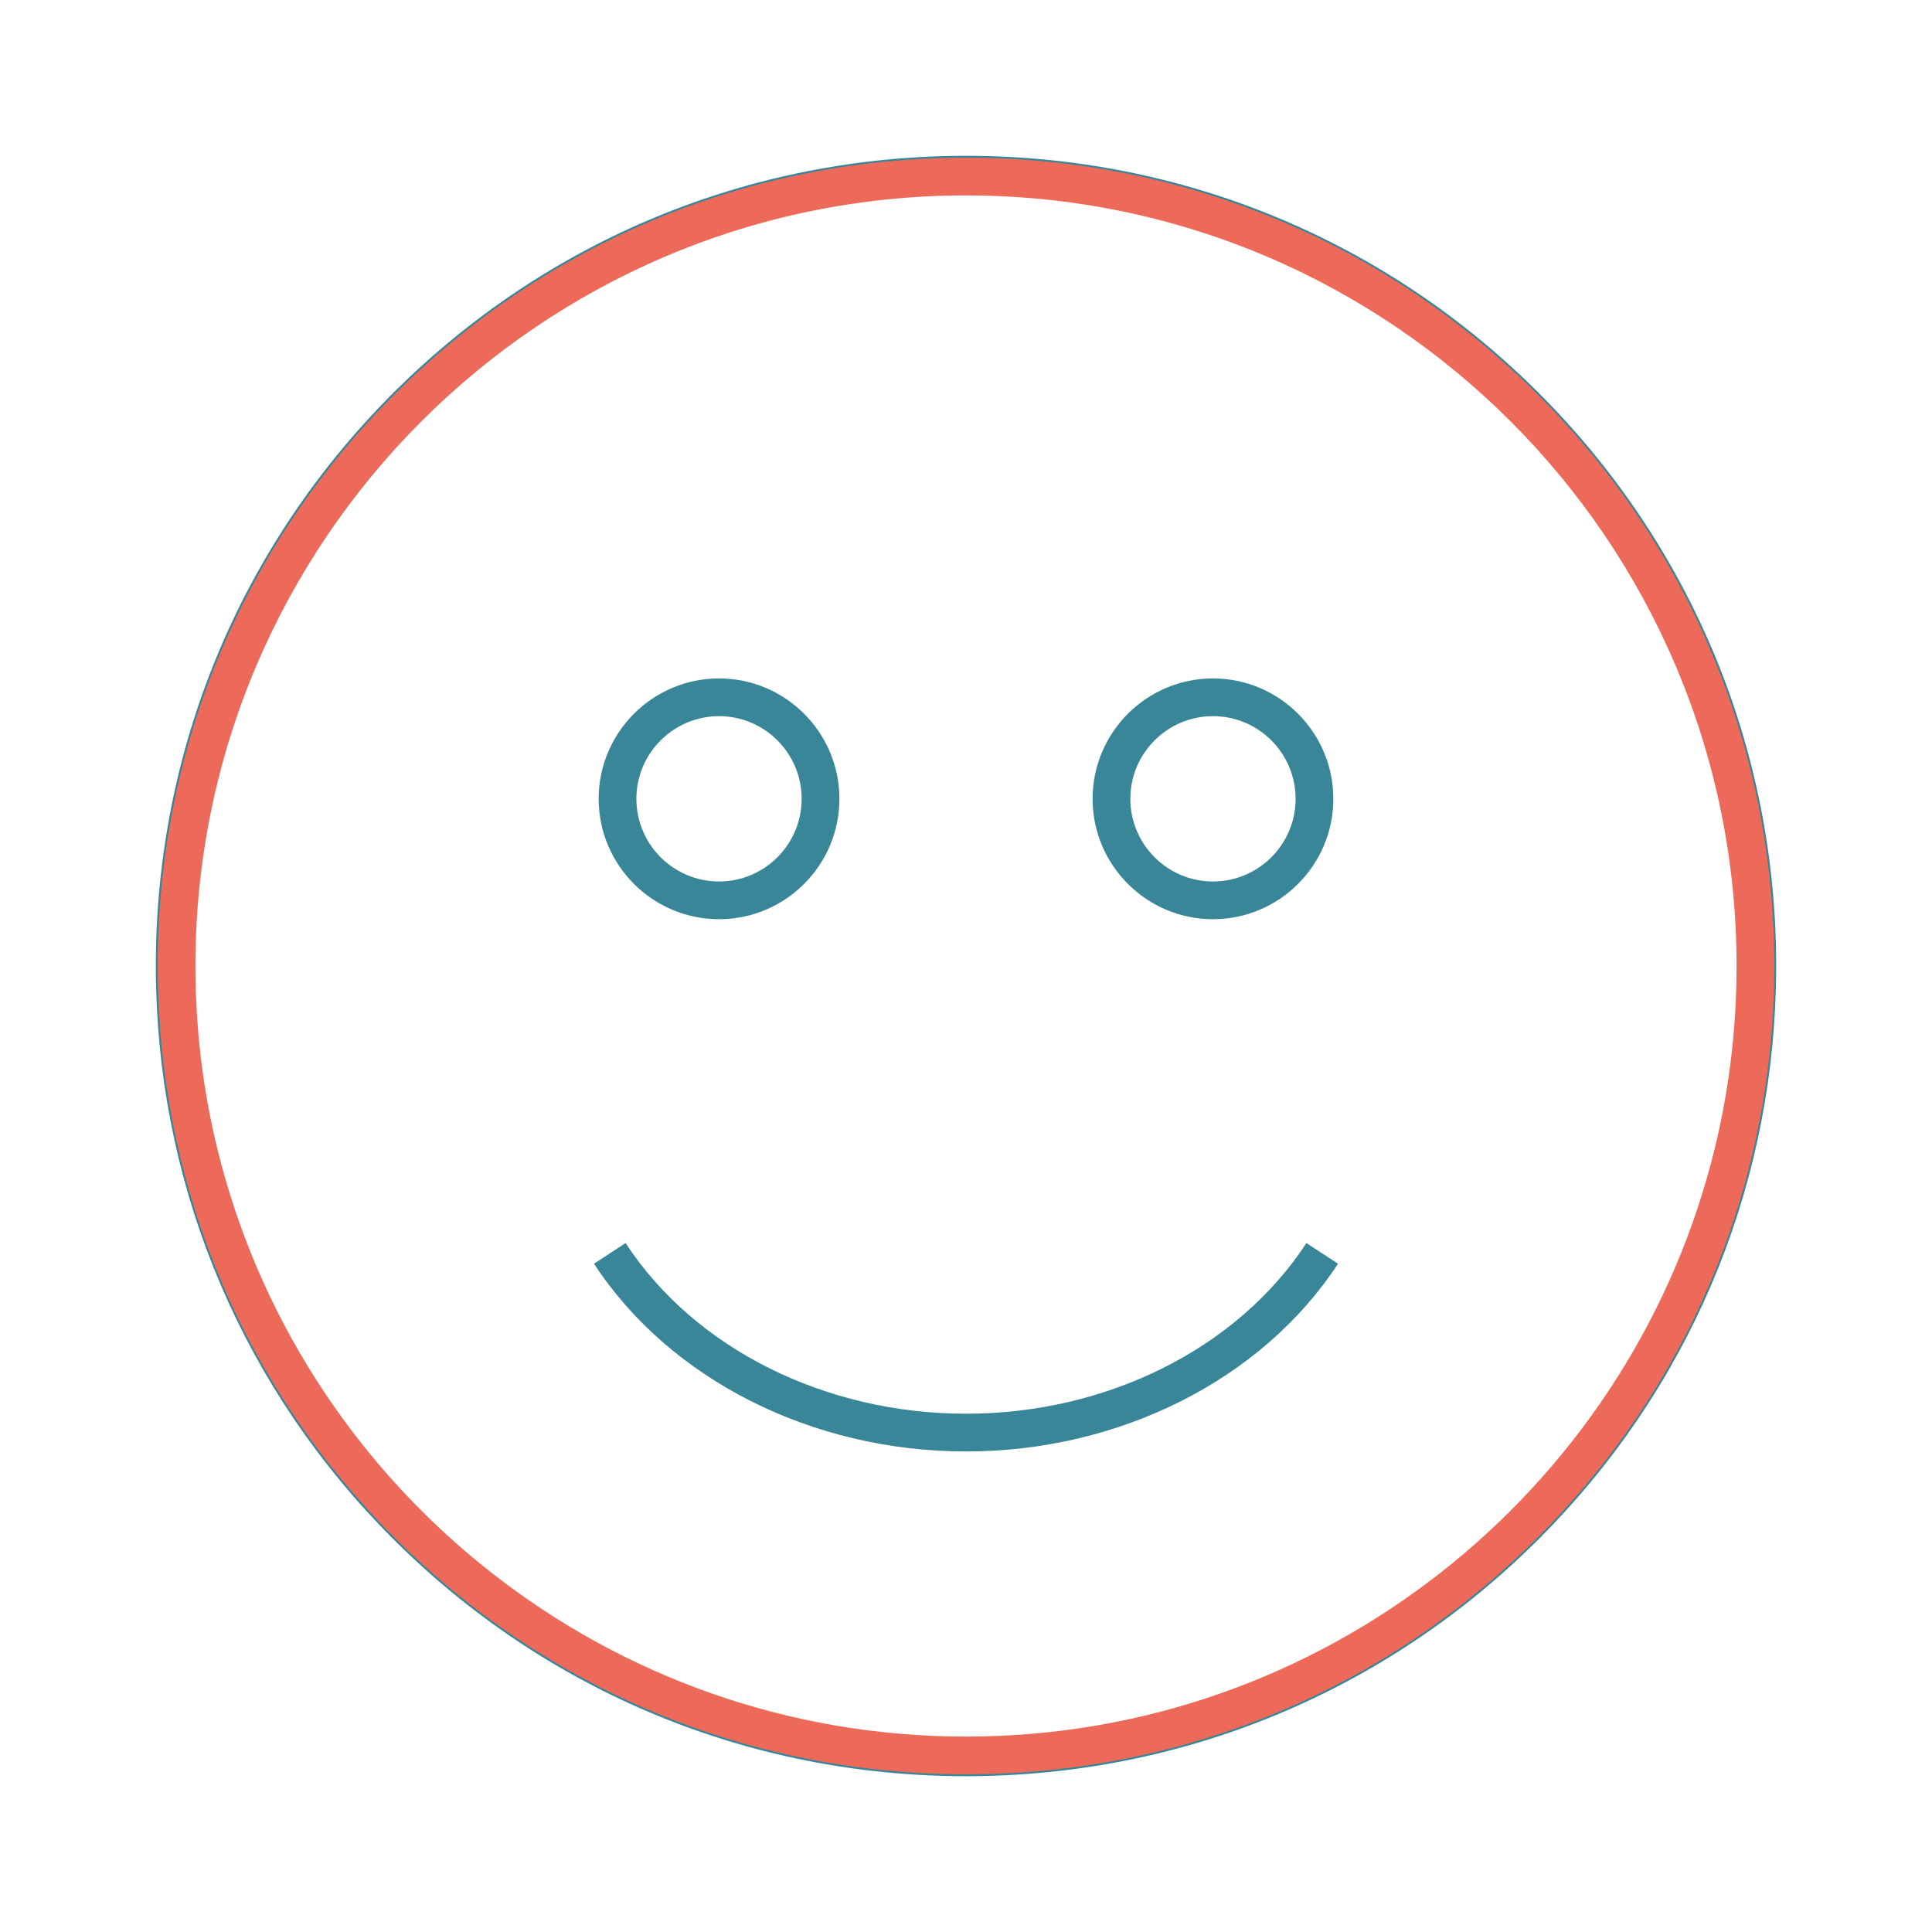
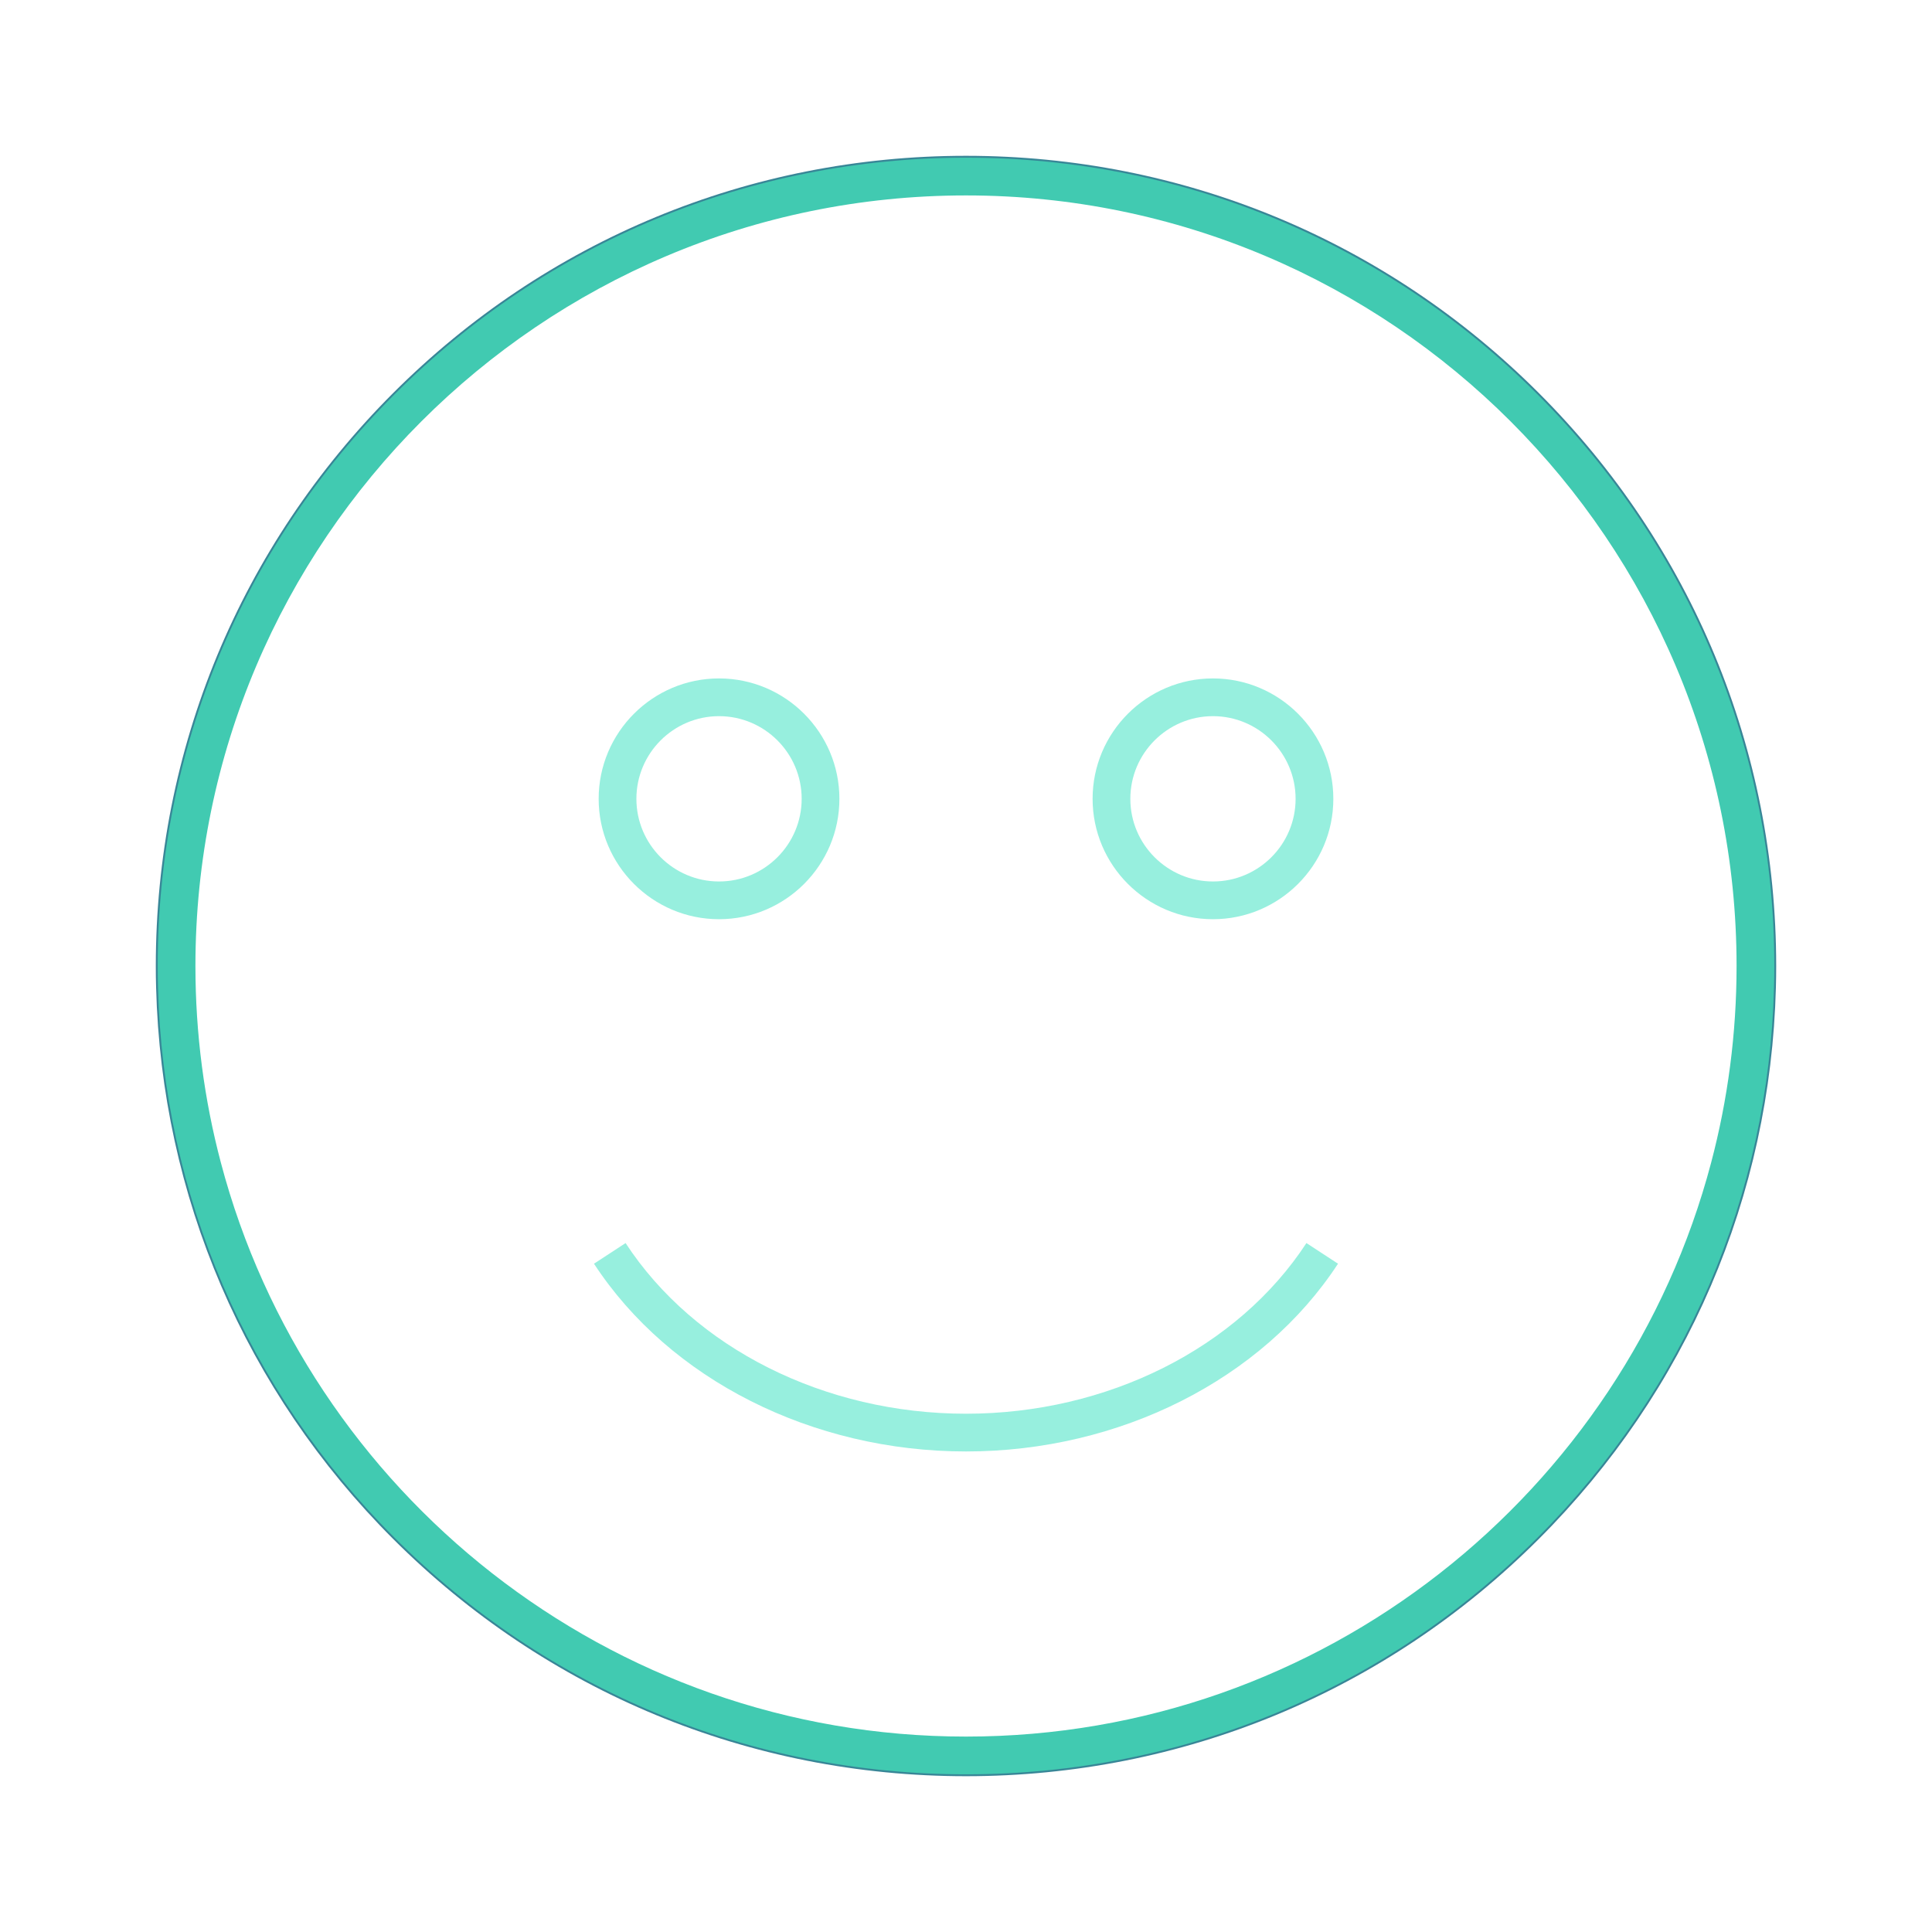
- <svg xmlns="http://www.w3.org/2000/svg" width="512" height="512">
+ <svg xmlns="http://www.w3.org/2000/svg" version="1.1" id="Layer_1" x="0px" y="0px" width="512px" height="512px" viewBox="0 0 512 512" enable-background="new 0 0 512 512" xml:space="preserve">
  <g>
-     <rect fill="none" id="canvas_background" height="402" width="582" y="-1" x="-1" />
+     <rect id="canvas_background" x="-1" y="-1" fill="none" width="582" height="402" />
  </g>
  <g>
-     <path stroke="#388697" id="svg_2" fill="none" d="m470.209,256c0,1.9 -0.02,3.79 -0.079,5.67c-1.421,55.101 -23.54,106.69 -62.66,145.801c-40.45,40.46 -94.25,62.74 -151.47,62.74c-57.221,0 -111.021,-22.28 -151.471,-62.74c-39.119,-39.11 -61.239,-90.701 -62.659,-145.801c-0.061,-1.88 -0.08,-3.77 -0.08,-5.67c0,-57.22 22.279,-111.01 62.739,-151.47c40.451,-40.46 94.251,-62.74 151.471,-62.74c57.22,0 111.02,22.28 151.47,62.74c40.46,40.46 62.739,94.25 62.739,151.47z" />
-     <path id="svg_5" fill="#ed6a5a" d="m407.47,104.53c-40.45,-40.46 -94.25,-62.74 -151.47,-62.74c-57.221,0 -111.021,22.28 -151.471,62.74c-40.459,40.46 -62.739,94.25 -62.739,151.47c0,1.9 0.02,3.79 0.08,5.67c1.42,55.101 23.54,106.69 62.659,145.801c40.45,40.46 94.25,62.74 151.471,62.74c57.22,0 111.02,-22.28 151.47,-62.74c39.12,-39.109 61.239,-90.7 62.66,-145.801c0.061,-1.88 0.079,-3.77 0.079,-5.67c0,-57.22 -22.279,-111.01 -62.739,-151.47zm-151.47,355.681c-94.601,0 -174.38,-64.66 -197.471,-152.11c-4.399,-16.631 -6.739,-34.101 -6.739,-52.101c0,-112.6 91.61,-204.21 204.21,-204.21c112.6,0 204.209,91.61 204.209,204.21c0,18 -2.34,35.471 -6.739,52.101c-23.09,87.45 -102.87,152.11 -197.47,152.11z" />
-     <path id="svg_8" fill="#388697" d="m190.55,179.79c-17.59,0 -31.9,14.32 -31.9,31.91s14.311,31.9 31.9,31.9s31.9,-14.311 31.9,-31.9s-14.31,-31.91 -31.9,-31.91zm0,53.81c-12.08,0 -21.9,-9.83 -21.9,-21.9c0,-12.08 9.82,-21.91 21.9,-21.91s21.9,9.83 21.9,21.91c0,12.07 -9.82,21.9 -21.9,21.9z" />
-     <path id="svg_10" fill="#388697" d="m321.449,179.79c-17.59,0 -31.899,14.32 -31.899,31.91s14.311,31.9 31.899,31.9c17.59,0 31.899,-14.311 31.899,-31.9c0.002,-17.59 -14.309,-31.91 -31.899,-31.91zm0,53.81c-12.069,0 -21.899,-9.83 -21.899,-21.9c0,-12.08 9.83,-21.91 21.899,-21.91c12.08,0 21.899,9.83 21.899,21.91c0.002,12.07 -9.818,21.9 -21.899,21.9z" />
-     <path id="svg_12" fill="#388697" d="m256,384.651c-40.753,0 -78.529,-19.065 -98.586,-49.755l8.371,-5.471c18.229,27.896 52.799,45.226 90.215,45.226s71.983,-17.329 90.215,-45.226l8.371,5.471c-20.057,30.69 -57.832,49.755 -98.586,49.755z" />
+     <path id="svg_2" fill="none" stroke="#388697" d="M470.21,256c0,1.9-0.021,3.79-0.079,5.67   c-1.421,55.102-23.54,106.69-62.66,145.802c-40.45,40.46-94.25,62.74-151.471,62.74s-111.021-22.28-151.471-62.74   C65.41,368.361,43.29,316.77,41.87,261.67c-0.061-1.88-0.08-3.77-0.08-5.67c0-57.22,22.279-111.01,62.739-151.47   C144.98,64.07,198.78,41.79,256,41.79c57.221,0,111.021,22.28,151.471,62.74C447.93,144.99,470.209,198.78,470.21,256L470.21,256z" />
+     <path id="svg_5" fill="#41CAB1" d="M407.47,104.53C367.02,64.07,313.22,41.79,256,41.79s-111.021,22.28-151.471,62.74   C64.07,144.99,41.79,198.78,41.79,256c0,1.9,0.021,3.79,0.08,5.67c1.42,55.102,23.54,106.69,62.659,145.802   c40.45,40.46,94.25,62.74,151.471,62.74s111.021-22.28,151.471-62.74c39.12-39.109,61.238-90.7,62.66-145.802   c0.061-1.88,0.079-3.77,0.079-5.67C470.21,198.78,447.93,144.99,407.47,104.53L407.47,104.53z M256,460.212   c-94.601,0-174.38-64.661-197.471-152.11C54.13,291.47,51.79,274,51.79,256C51.79,143.4,143.4,51.79,256,51.79   C368.6,51.79,460.209,143.4,460.209,256c0,18-2.34,35.472-6.738,52.102C430.381,395.552,350.6,460.212,256,460.212L256,460.212z" />
+     <path id="svg_8" fill="#97EFDE" d="M190.55,179.79c-17.59,0-31.899,14.32-31.899,31.91s14.311,31.9,31.899,31.9   c17.59,0,31.9-14.312,31.9-31.9S208.14,179.79,190.55,179.79z M190.55,233.6c-12.079,0-21.899-9.83-21.899-21.9   c0-12.08,9.82-21.91,21.899-21.91c12.08,0,21.9,9.83,21.9,21.91C212.45,223.77,202.63,233.6,190.55,233.6z" />
+     <path id="svg_10" fill="#97EFDE" d="M321.449,179.79c-17.59,0-31.899,14.32-31.899,31.91s14.312,31.9,31.899,31.9   c17.59,0,31.899-14.312,31.899-31.9C353.35,194.11,339.039,179.79,321.449,179.79z M321.449,233.6   c-12.068,0-21.899-9.83-21.899-21.9c0-12.08,9.831-21.91,21.899-21.91c12.08,0,21.899,9.83,21.899,21.91   C343.35,223.77,333.53,233.6,321.449,233.6z" />
+     <path id="svg_12" fill="#97EFDE" d="M256,384.651c-40.753,0-78.528-19.065-98.586-49.755l8.371-5.472   c18.229,27.896,52.799,45.227,90.215,45.227s71.983-17.329,90.216-45.227l8.371,5.472C334.529,365.586,296.754,384.651,256,384.651   z" />
  </g>
</svg>
